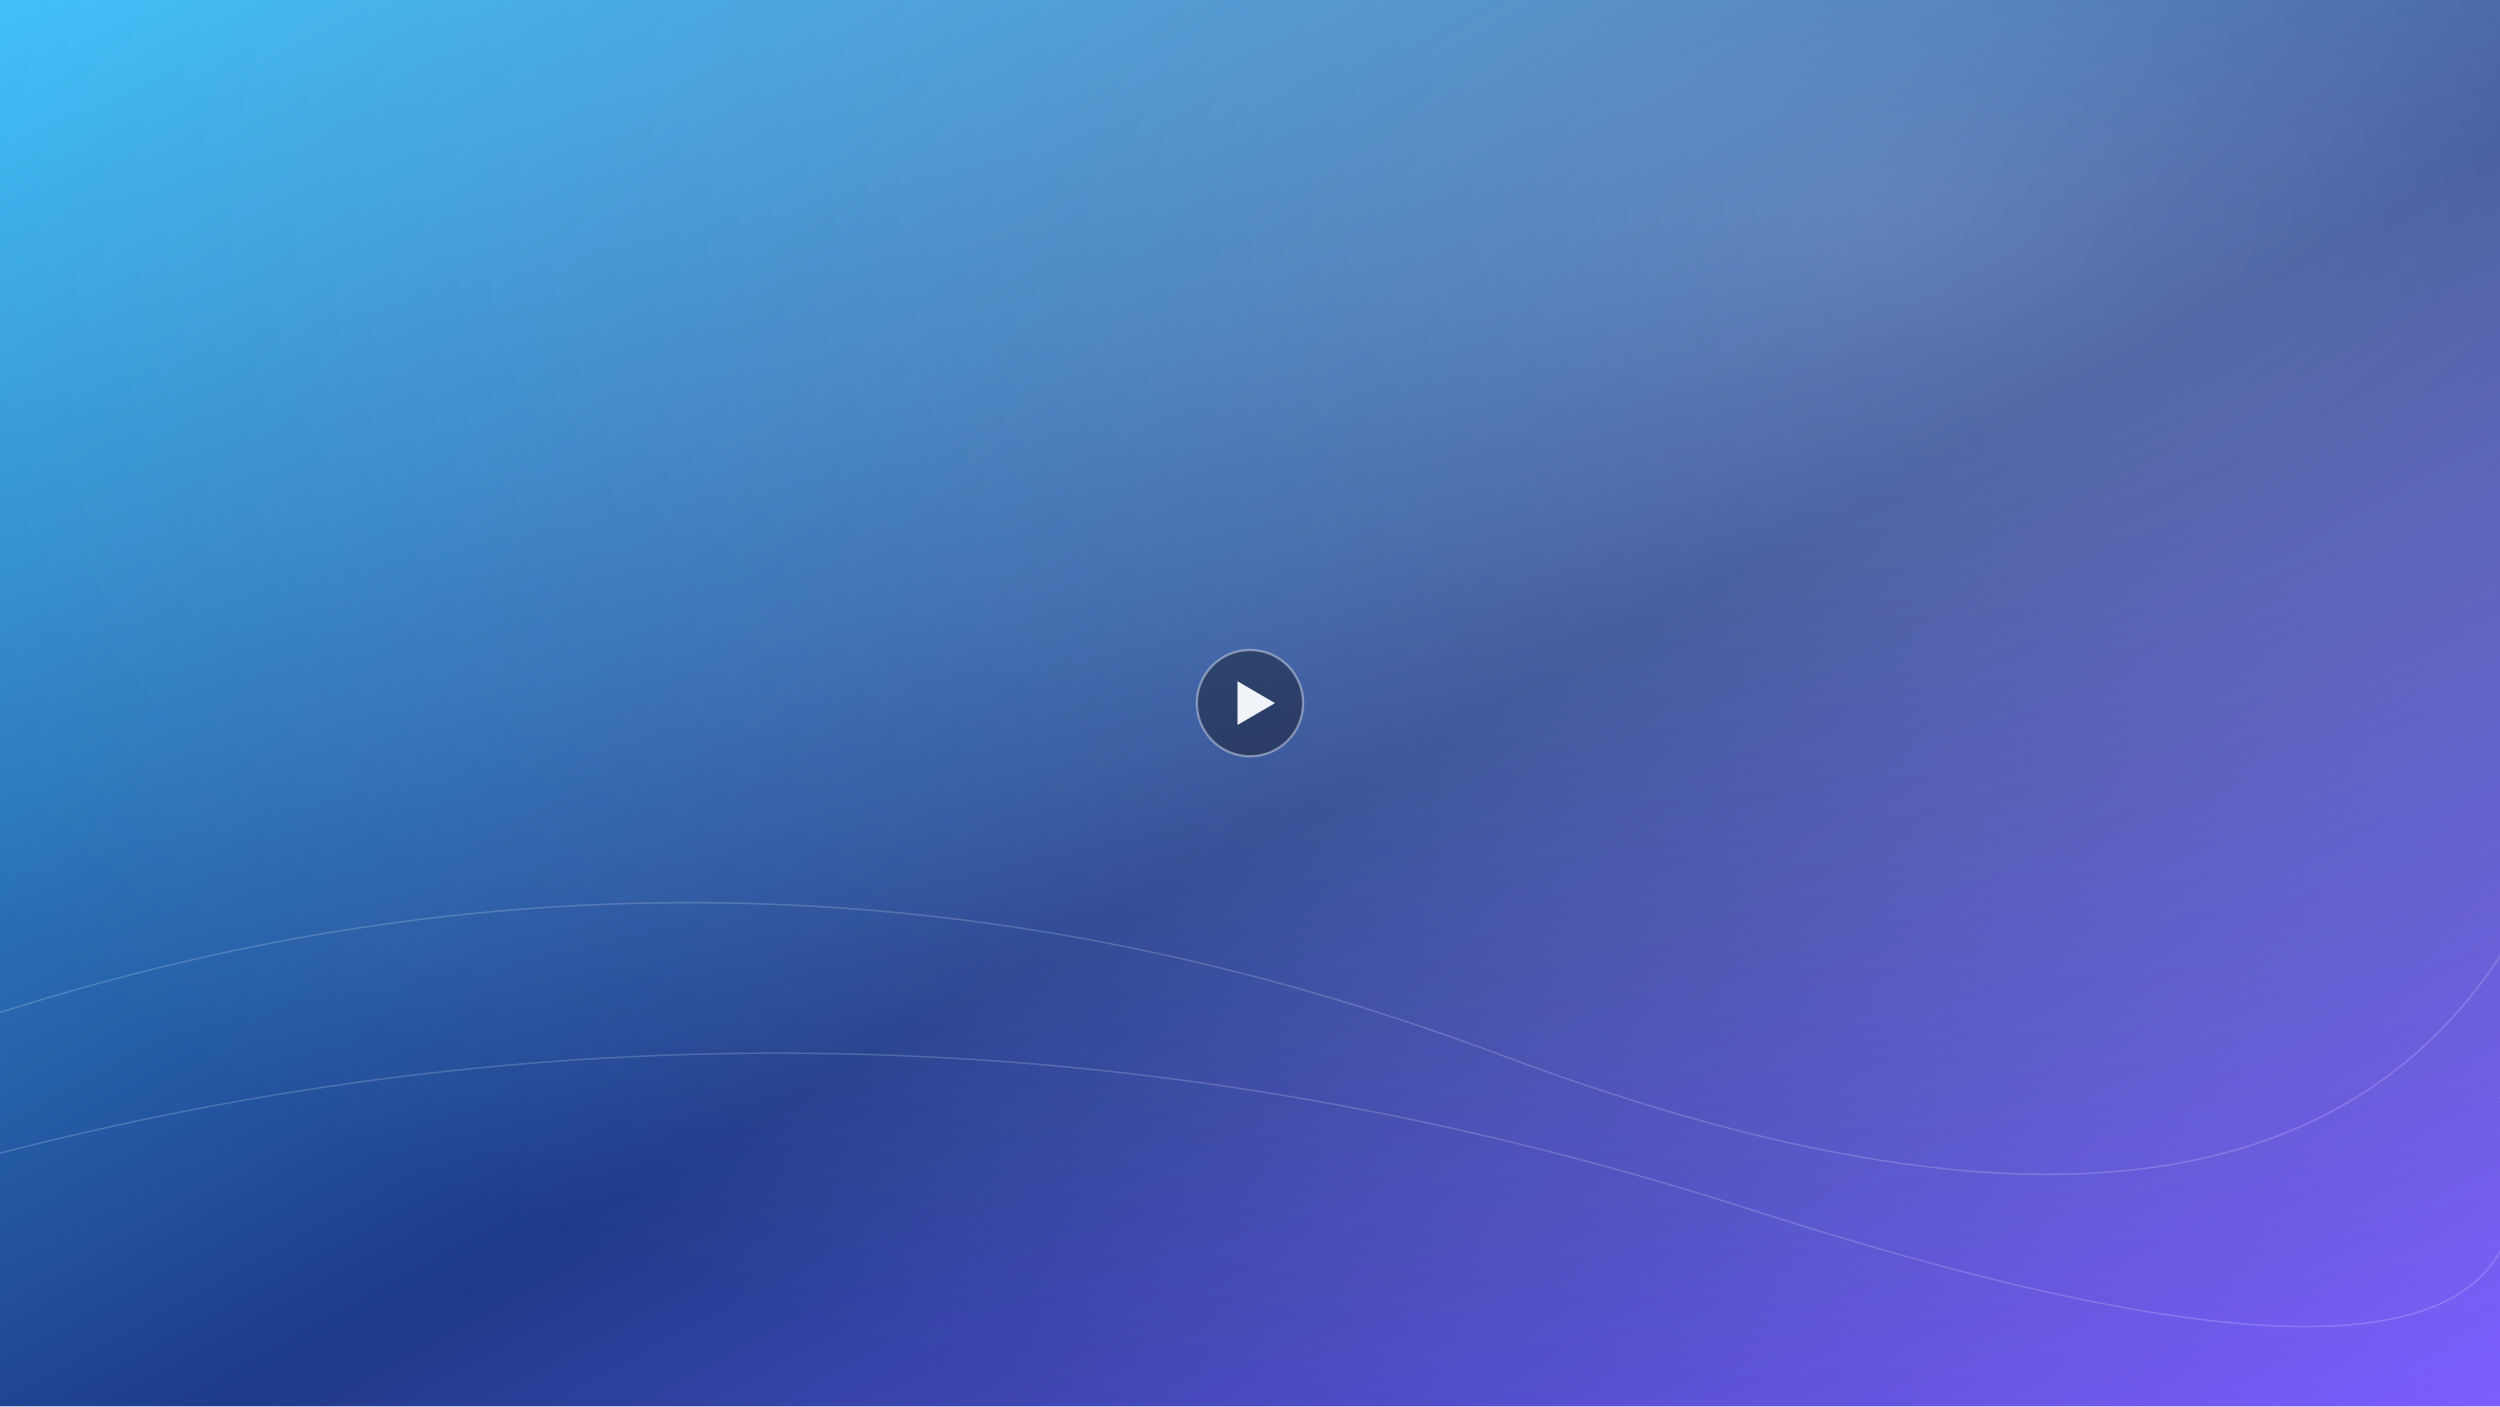
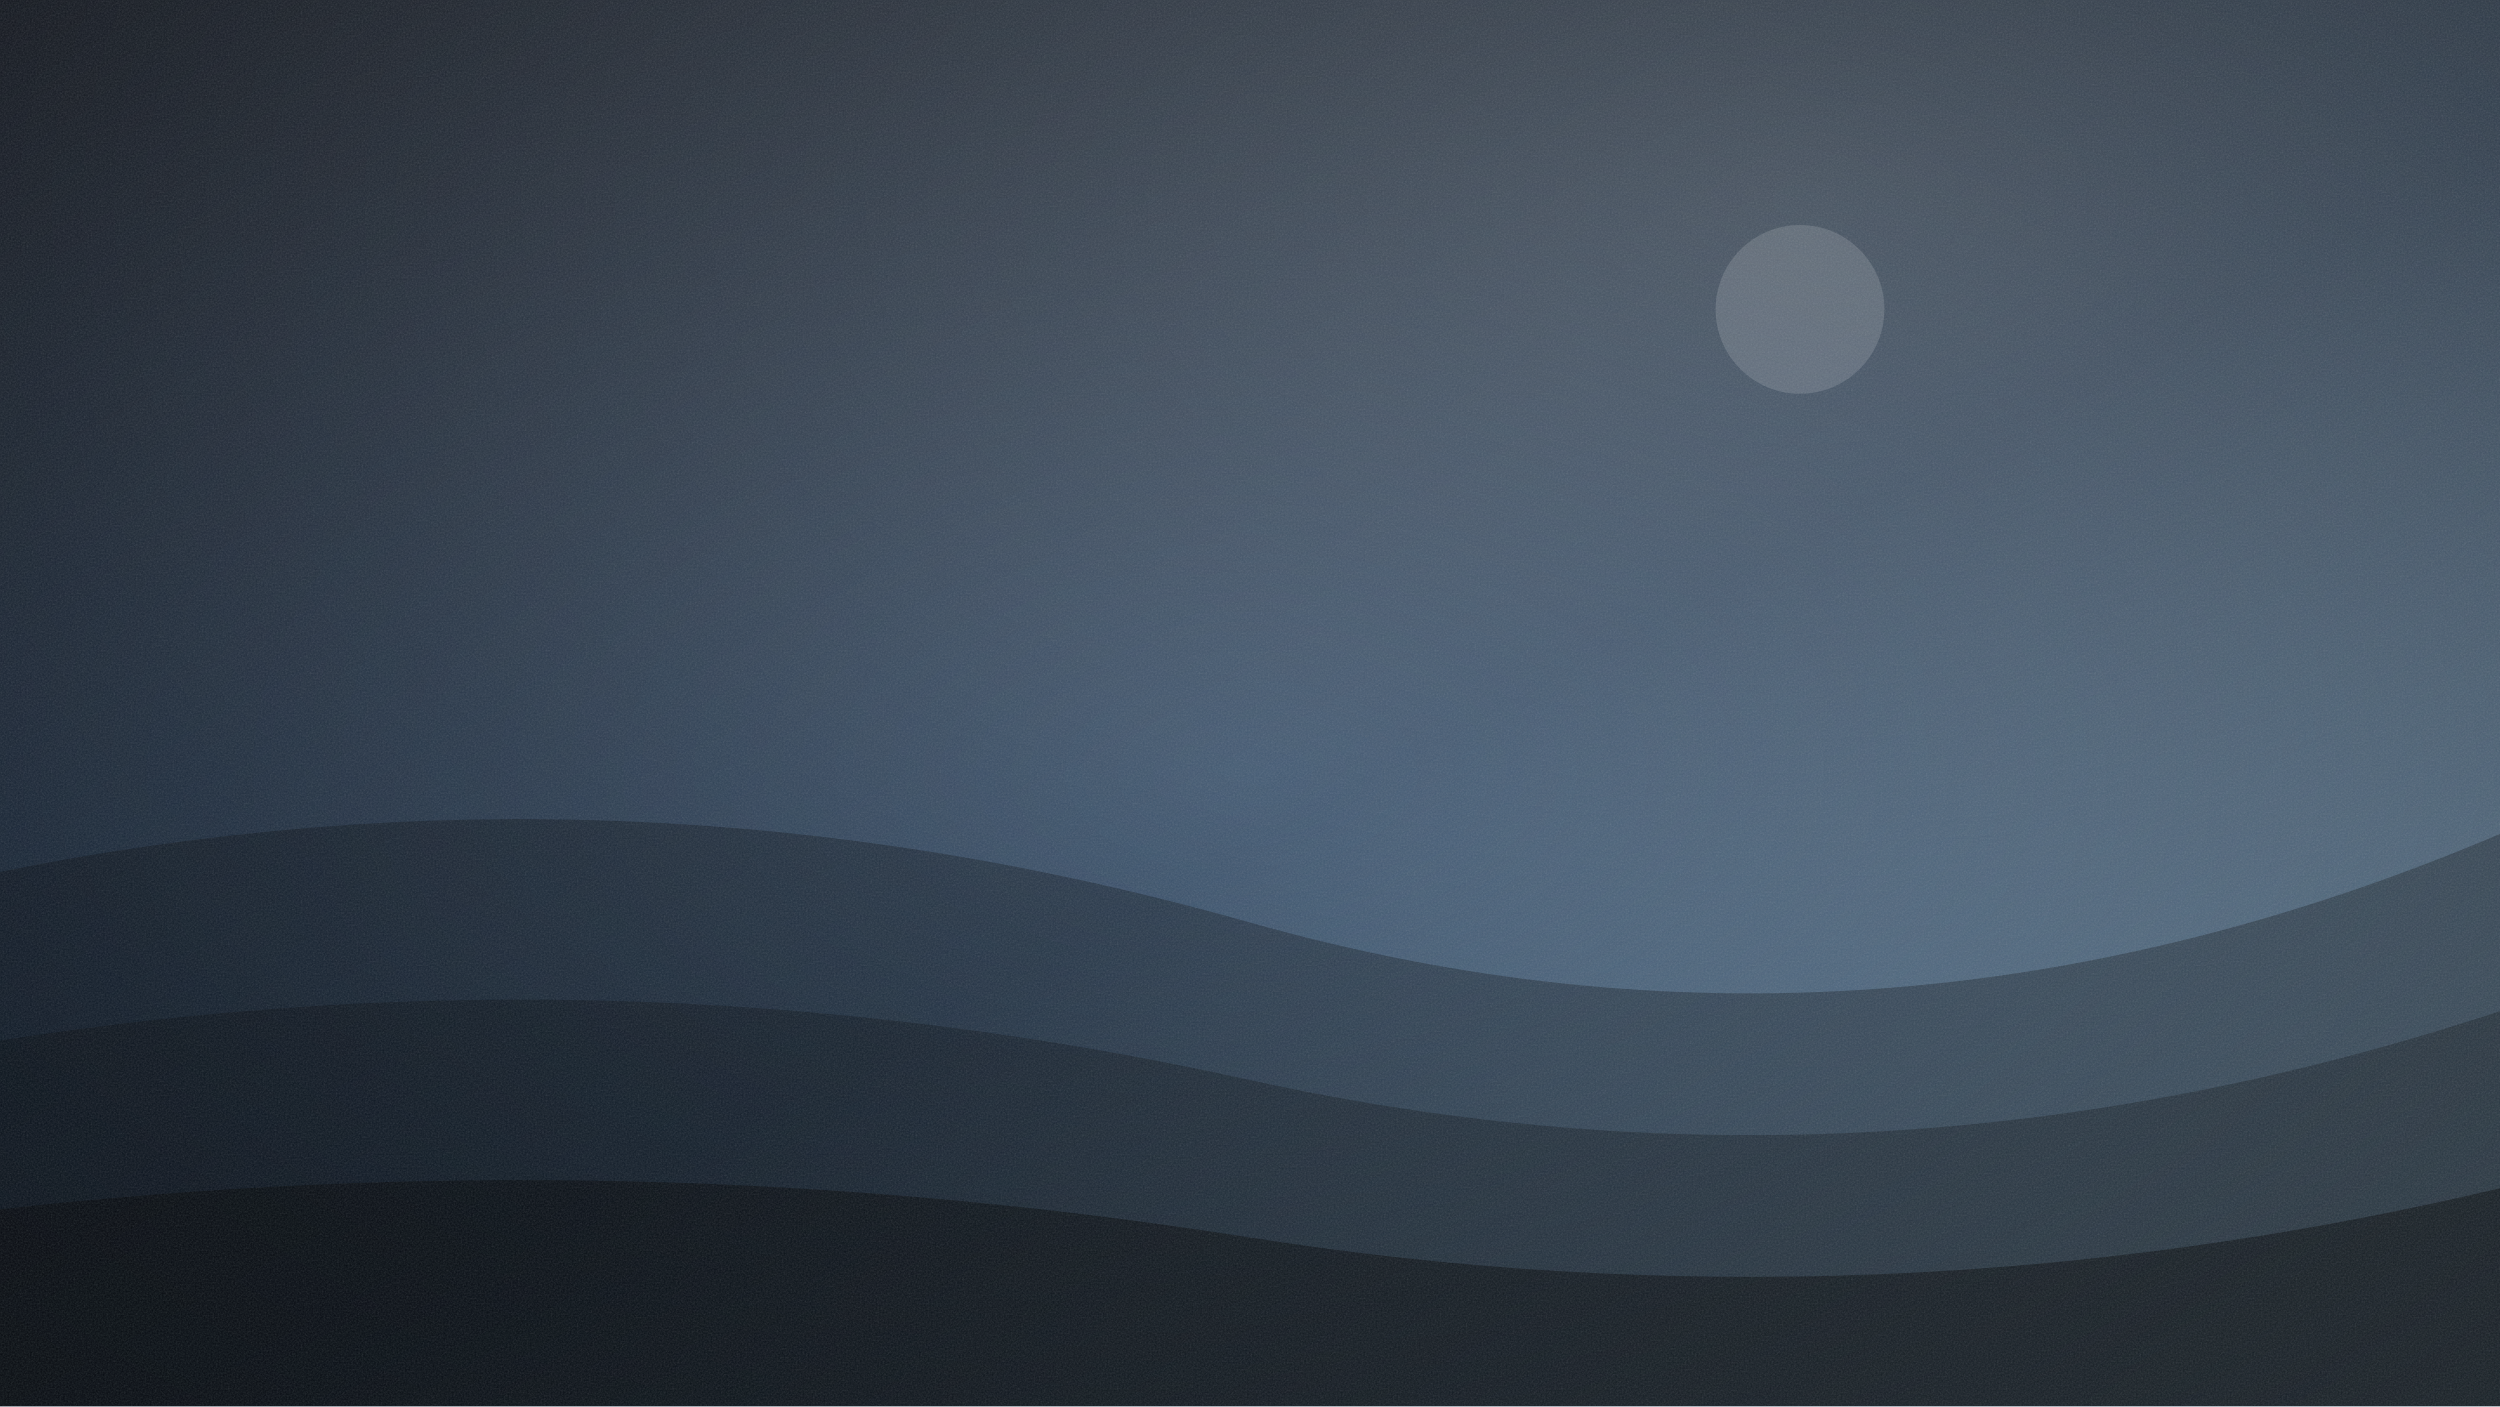
- <svg xmlns="http://www.w3.org/2000/svg" width="1600" height="900" viewBox="0 0 1600 900">
+ <svg xmlns="http://www.w3.org/2000/svg" width="1600" height="900" viewBox="0 0 1600 900" preserveAspectRatio="xMidYMid slice">
+   <style>
+     @keyframes drift-4 {
+       0%, 100% { transform: translate3d(0, 0, 0) scale(1.06); }
+       50% { transform: translate3d(-2%, 2.5%, 0) scale(1.14); }
+     }
+     @keyframes grain-4 {
+       0%, 100% { transform: translate(0, 0); opacity: 0.14; }
+       25% { transform: translate(-1.5%, 1%); opacity: 0.2; }
+       50% { transform: translate(1%, -1.5%); opacity: 0.12; }
+       75% { transform: translate(1.5%, 1.5%); opacity: 0.18; }
+     }
+     .drift { animation: drift-4 32s ease-in-out infinite; transform-origin: center; }
+     .grain { animation: grain-4 7s steps(4, end) infinite; }
+     @media (prefers-reduced-motion: reduce) {
+       .drift, .grain { animation: none; }
+     }
+   </style>
  <defs>
    <linearGradient id="g4" x1="0" y1="0" x2="1" y2="1">
-       <stop offset="0%" stop-color="#38BDF8" />
-       <stop offset="55%" stop-color="#1E3A8A" />
-       <stop offset="100%" stop-color="#7C5CFF" />
+       <stop offset="0%" stop-color="#101826">
+         <animate attributeName="stop-color" values="#101826;#25405E;#101826" dur="22s" repeatCount="indefinite" />
+       </stop>
+       <stop offset="55%" stop-color="#25405E">
+         <animate attributeName="stop-color" values="#25405E;#7FA8C9;#25405E" dur="26s" repeatCount="indefinite" />
+       </stop>
+       <stop offset="100%" stop-color="#7FA8C9">
+         <animate attributeName="stop-color" values="#7FA8C9;#101826;#7FA8C9" dur="30s" repeatCount="indefinite" />
+       </stop>
    </linearGradient>
-     <radialGradient id="r4" cx="0.75" cy="0.15" r="0.9">
-       <stop offset="0%" stop-color="#ffffff" stop-opacity="0.28" />
+     <radialGradient id="r4" cx="0.72" cy="0.14" r="0.95">
+       <stop offset="0%" stop-color="#ffffff" stop-opacity="0.3" />
      <stop offset="100%" stop-color="#ffffff" stop-opacity="0" />
    </radialGradient>
+     <radialGradient id="v4" cx="0.5" cy="0.55" r="0.75">
+       <stop offset="0%" stop-color="#000000" stop-opacity="0" />
+       <stop offset="100%" stop-color="#000000" stop-opacity="0.42" />
+     </radialGradient>
+     <filter id="n4" x="-10%" y="-10%" width="120%" height="120%">
+       <feTurbulence type="fractalNoise" baseFrequency="0.9" numOctaves="3" stitchTiles="stitch" />
+       <feColorMatrix type="saturate" values="0" />
+     </filter>
  </defs>
  <rect width="1600" height="900" fill="url(#g4)" />
-   <rect width="1600" height="900" fill="url(#r4)" />
-   <g opacity="0.18" stroke="#ffffff" stroke-width="1" fill="none">
-     <path d="M0 648 Q 480 495 960 675 T 1600 612" />
-     <path d="M0 738 Q 560 594 1120 774 T 1600 702" />
+   <g class="drift">
+     <rect width="1600" height="900" fill="url(#r4)" />
+     <path d="M0 558           Q 400 477 800 590.4           T 1600 533.7           V 900 H 0 Z" fill="#000000" opacity="0.28" />
+     <path d="M0 666           Q 400 603 800 691.2           T 1600 647.1           V 900 H 0 Z" fill="#000000" opacity="0.26" />
+     <path d="M0 774           Q 400 729 800 792           T 1600 760.5           V 900 H 0 Z" fill="#000000" opacity="0.42" />
  </g>
-   <g transform="translate(766 416)" opacity="0.92">
-     <circle cx="34" cy="34" r="34" fill="rgba(10,10,12,0.42)" stroke="rgba(255,255,255,0.42)" stroke-width="1.5" />
-     <path d="M26 20 L50 34 L26 48 Z" fill="#ffffff" />
-   </g>
+   <rect width="1600" height="900" fill="url(#v4)" />
+   <rect class="grain" width="1600" height="900" filter="url(#n4)" opacity="0.16" />
+   <circle cx="1152" cy="198" r="54" fill="#ffffff" opacity="0.14" />
</svg>
